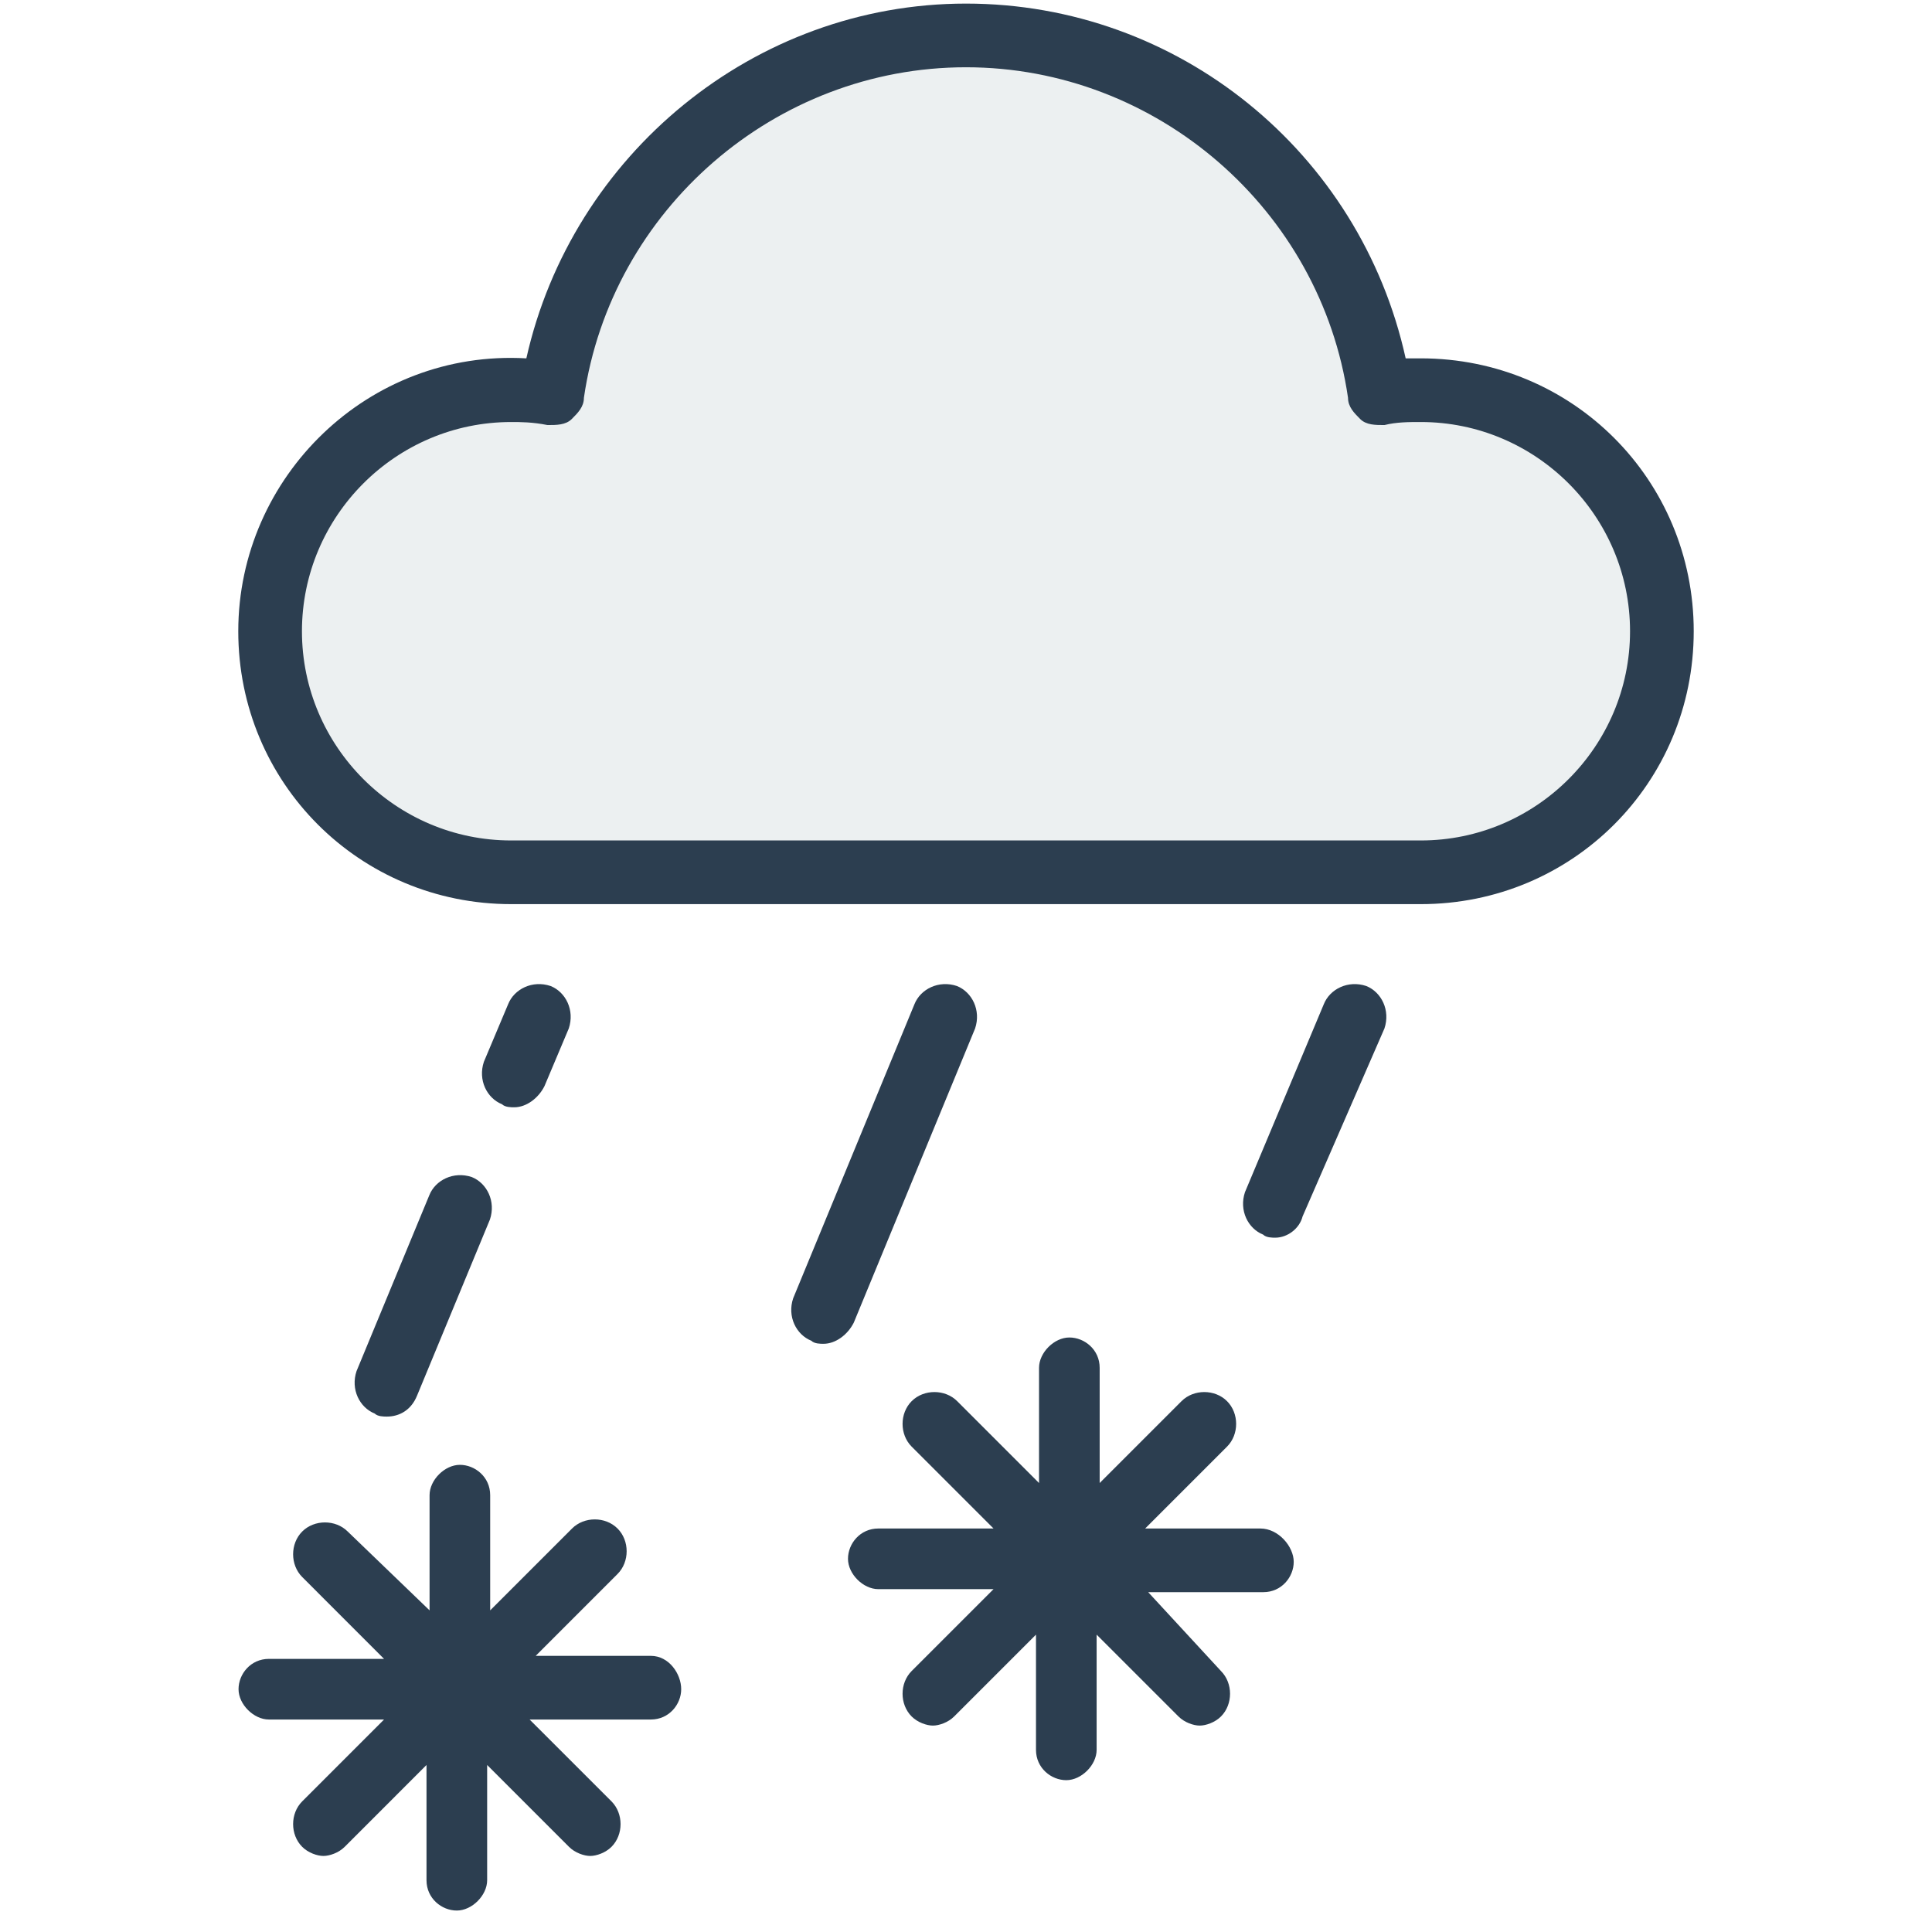
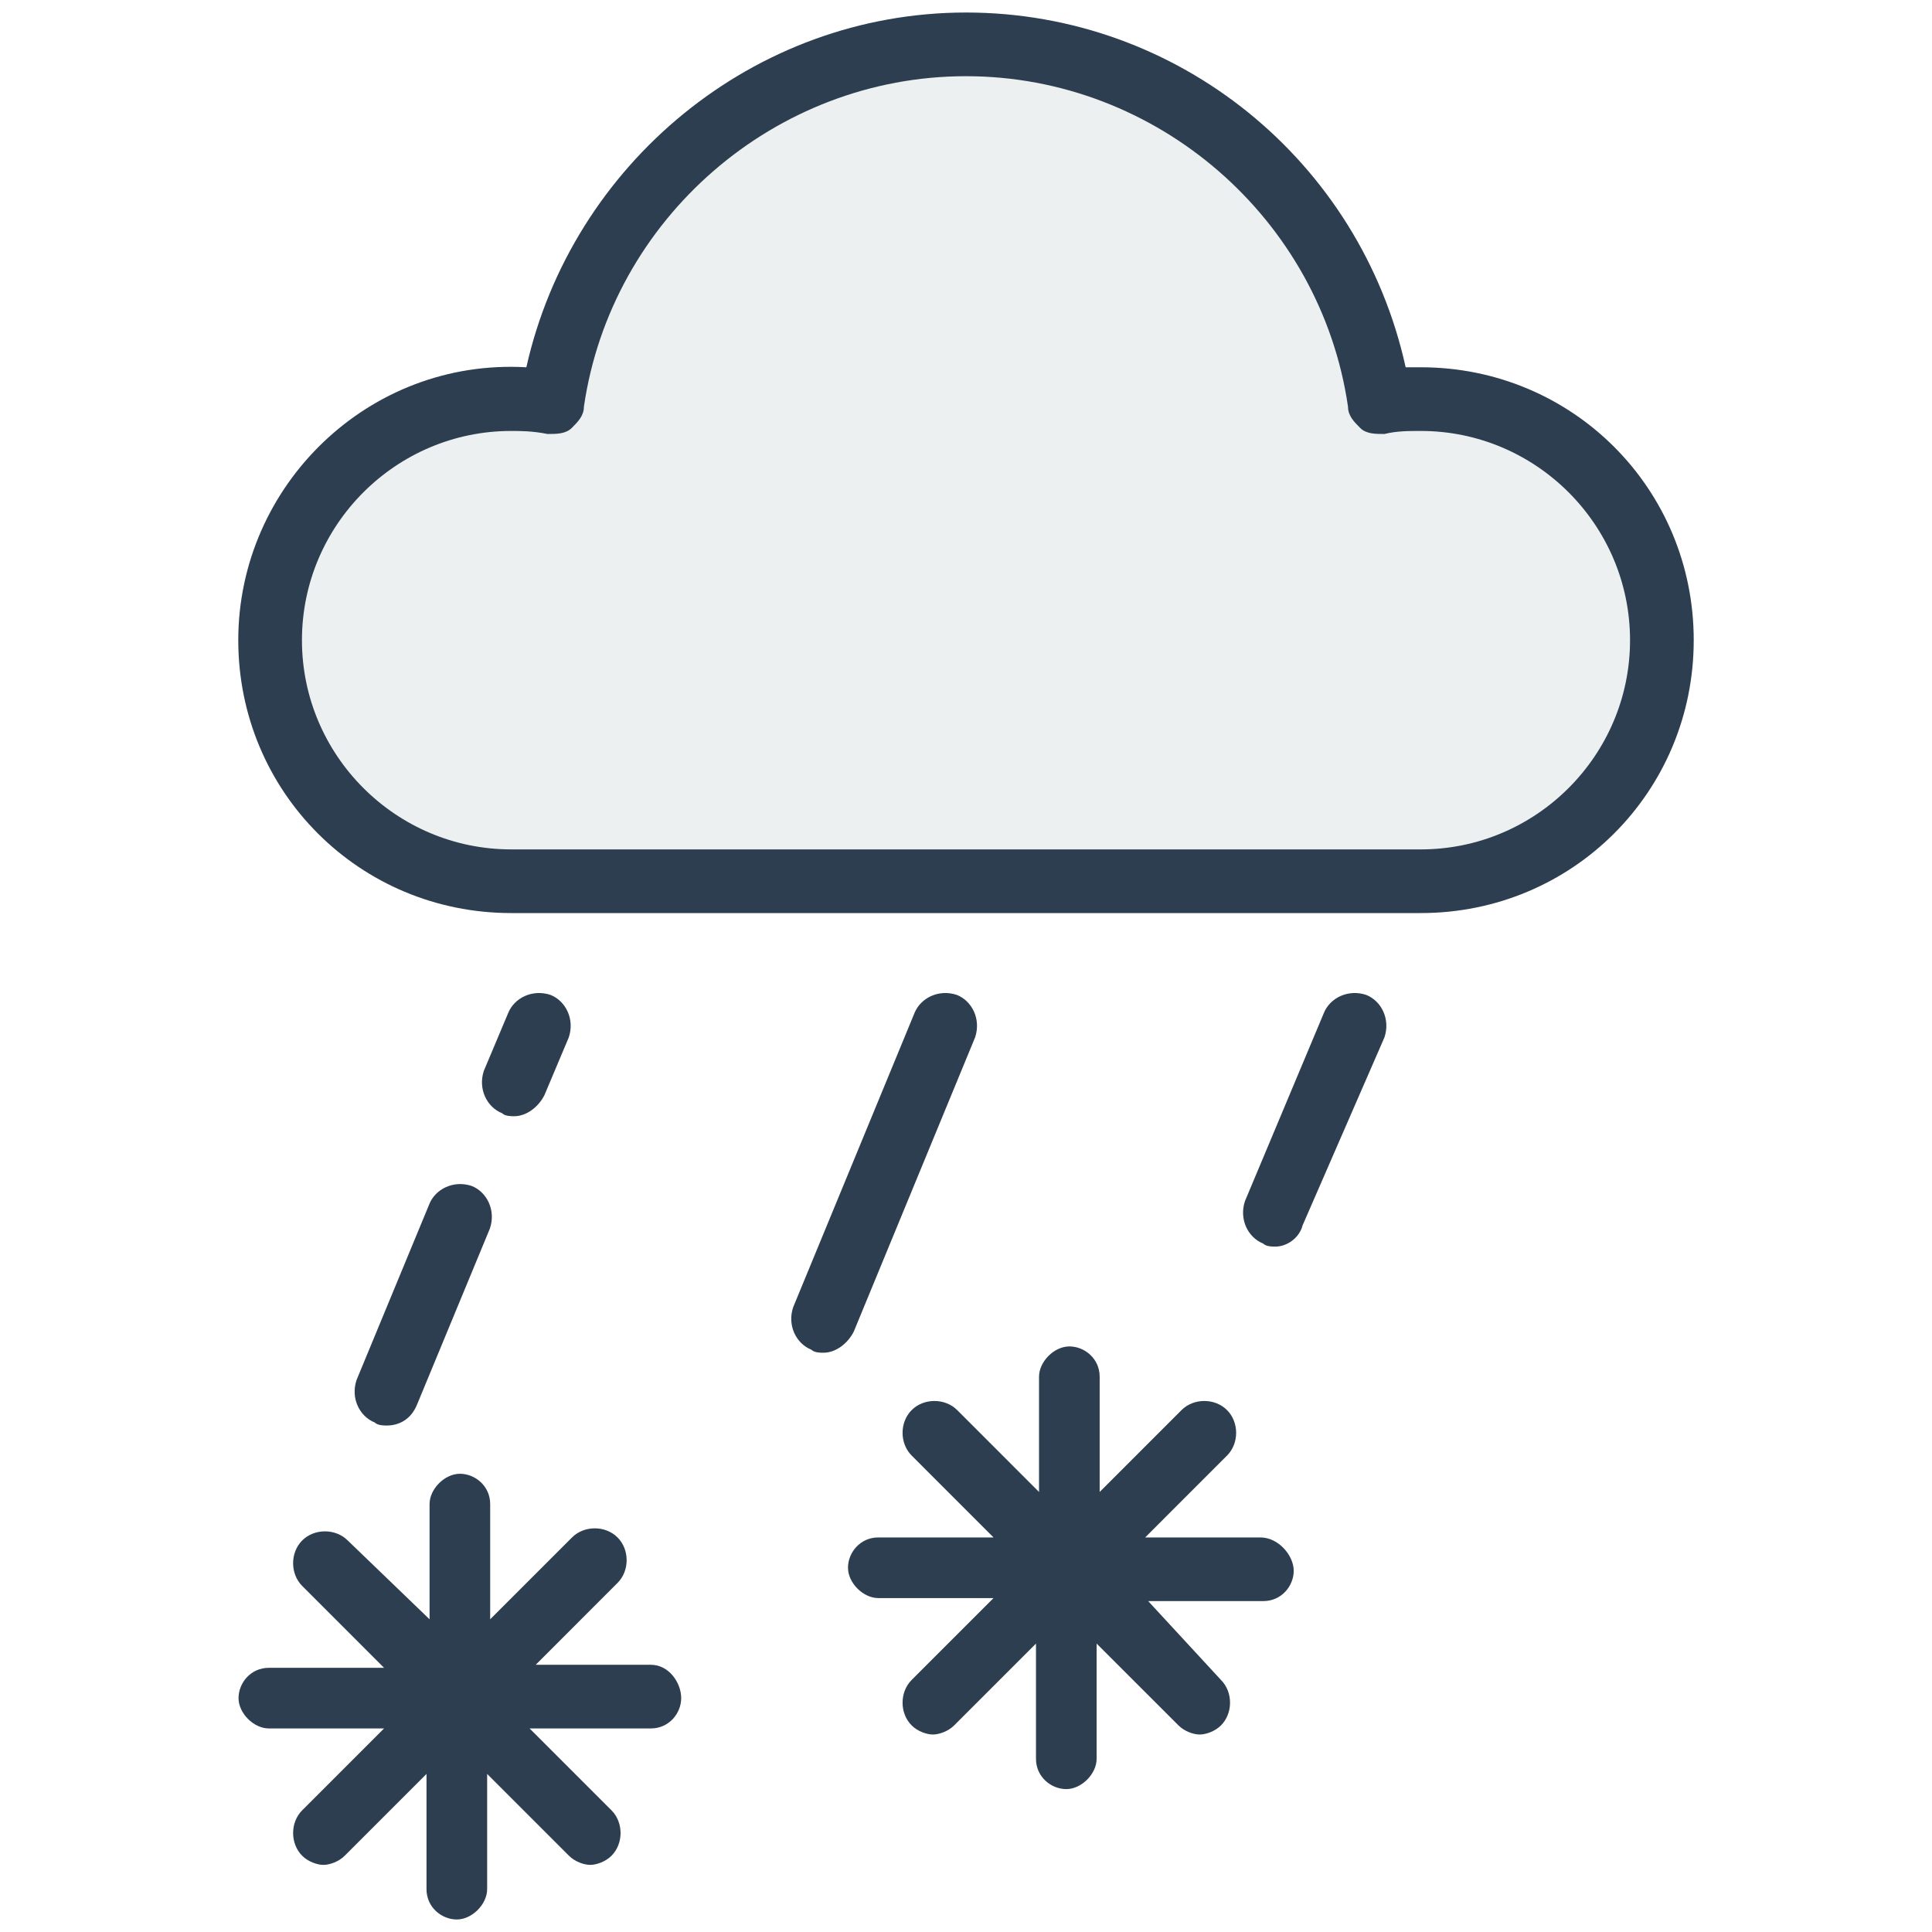
- <svg xmlns="http://www.w3.org/2000/svg" version="1.1" id="Layer_1" x="0px" y="0px" width="538.582px" height="538.582px" viewBox="-297.5 420.5 538.582 538.582" enable-background="new -297.5 420.5 538.582 538.582" xml:space="preserve">
+ <svg xmlns="http://www.w3.org/2000/svg" version="1.1" id="Layer_1" x="0px" y="0px" width="538.582px" height="538.582px" viewBox="0 0 538.582 538.582" enable-background="new 0 0 538.582 538.582" xml:space="preserve">
  <g>
-     <path fill="#ECF0F1" d="M-161.404,535.237c-33.918,0-61.587,27.761-61.587,61.782c0,34.027,27.668,61.783,61.587,61.783h267.772   c33.917,0,61.587-27.756,61.587-61.783c0-34.021-27.67-61.782-61.587-61.782c-3.569,0-7.142,0-10.711,0.896   c-2.678,0-5.354,0-7.144-1.788c-1.784-1.792-3.572-3.582-3.572-6.269c-8.029-55.515-56.233-97.598-112.463-97.598   c-56.237,0-104.429,42.085-112.464,97.598c0,2.687-1.785,4.477-3.572,6.269c-1.783,1.791-4.468,1.791-7.143,1.791   C-155.156,535.237-158.726,535.237-161.404,535.237z" />
+     <path fill="#ECF0F1" d="M136.096,117.226c-33.918,0-61.588,27.761-61.588,61.782c0,34.027,27.668,61.783,61.588,61.783h267.771   c33.917,0,61.587-27.756,61.587-61.783c0-34.021-27.67-61.782-61.587-61.782c-3.569,0-7.142,0-10.711,0.896   c-2.678,0-5.354,0-7.144-1.788c-1.784-1.792-3.572-3.582-3.572-6.27c-8.029-55.515-56.233-97.598-112.463-97.598   c-56.237,0-104.43,42.085-112.464,97.598c0,2.688-1.785,4.478-3.572,6.27c-1.783,1.791-4.468,1.791-7.144,1.791   C142.344,117.226,138.774,117.226,136.096,117.226z" />
    <g>
      <g>
        <g>
-           <path fill="#2C3E50" d="M-67.937,795.111c-0.852,0-2.536,0-3.382-0.849c-4.231-1.689-6.77-6.763-5.071-11.834l33.812-81.989      c1.69-4.231,6.771-6.765,11.834-5.071c4.231,1.688,6.771,6.765,5.071,11.834l-33.811,81.993      C-61.177,792.579-64.558,795.111-67.937,795.111z" />
+           <path fill="#2C3E50" d="M229.563,377.099c-0.853,0-2.536,0-3.382-0.848c-4.231-1.689-6.771-6.764-5.071-11.834l33.812-81.99      c1.69-4.23,6.771-6.764,11.834-5.07c4.231,1.688,6.771,6.766,5.071,11.834l-33.811,81.992      C236.323,374.568,232.942,377.099,229.563,377.099z" />
        </g>
        <g>
-           <path fill="#2C3E50" d="M58.01,765.527c-0.851,0-2.535,0-3.38-0.852c-4.231-1.686-6.767-6.761-5.073-11.834l21.979-52.402      c1.689-4.231,6.767-6.766,11.834-5.072c4.229,1.688,6.767,6.766,5.07,11.834l-22.822,52.408      C64.772,762.99,61.391,765.527,58.01,765.527z" />
+           <path fill="#2C3E50" d="M355.51,347.515c-0.851,0-2.534,0-3.38-0.852c-4.23-1.686-6.767-6.762-5.072-11.834l21.979-52.402      c1.689-4.23,6.768-6.766,11.834-5.072c4.229,1.689,6.768,6.768,5.07,11.834l-22.822,52.408      C362.272,344.978,358.891,347.515,355.51,347.515z" />
        </g>
        <g>
-           <path fill="#2C3E50" d="M-189.659,815.401c-0.847,0-2.531,0-3.383-0.846c-4.225-1.689-6.762-6.766-5.064-11.834l20.282-49.025      c1.689-4.23,6.767-6.767,11.837-5.071c4.229,1.688,6.764,6.766,5.067,11.834l-20.287,49.023      C-182.896,813.709-186.277,815.401-189.659,815.401z" />
+           <path fill="#2C3E50" d="M107.841,397.39c-0.847,0-2.53,0-3.383-0.846c-4.225-1.689-6.762-6.768-5.063-11.834l20.281-49.025      c1.689-4.23,6.768-6.768,11.838-5.072c4.229,1.689,6.764,6.768,5.066,11.834l-20.287,49.023      C114.604,395.697,111.223,397.39,107.841,397.39z" />
        </g>
        <g>
-           <path fill="#2C3E50" d="M-154.156,729.179c-0.853,0-2.536,0-3.389-0.845c-4.227-1.69-6.761-6.766-5.064-11.834l6.763-16.062      c1.69-4.231,6.763-6.766,11.834-5.07c4.228,1.687,6.763,6.762,5.071,11.834l-6.77,16.061      C-147.394,726.644-150.775,729.179-154.156,729.179z" />
+           <path fill="#2C3E50" d="M143.344,311.168c-0.854,0-2.536,0-3.39-0.844c-4.227-1.691-6.761-6.768-5.063-11.834l6.763-16.062      c1.69-4.232,6.763-6.766,11.834-5.07c4.228,1.688,6.763,6.762,5.071,11.834l-6.771,16.061      C150.106,308.633,146.725,311.168,143.344,311.168z" />
        </g>
        <g>
-           <path fill="#2C3E50" d="M98.58,672.545h-253.583c-42.264,0-76.074-33.812-76.074-76.073c0-43.109,36.352-78.611,80.307-76.074      c12.68-56.635,63.396-98.897,122.56-98.897c59.166,0,109.894,41.418,122.565,98.897c1.689,0,3.381,0,4.227,0      c42.269,0,76.077,33.812,76.077,76.074C174.657,638.735,140.845,672.545,98.58,672.545z M-155.003,538.148      c-32.121,0-58.323,26.205-58.323,58.325c0,32.121,26.202,58.323,58.323,58.323H98.58c32.122,0,58.324-26.202,58.324-58.323      c0-32.12-26.203-58.325-58.324-58.325c-3.38,0-6.761,0-10.142,0.846c-2.538,0-5.072,0-6.764-1.688      c-1.689-1.69-3.389-3.384-3.389-5.917c-7.602-52.406-53.251-92.138-106.504-92.138s-98.895,39.73-106.505,92.138      c0,2.533-1.69,4.227-3.382,5.917c-1.69,1.688-4.231,1.688-6.767,1.688C-149.086,538.148-152.467,538.148-155.003,538.148z" />
+           <path fill="#2C3E50" d="M396.08,254.534H142.497c-42.264,0-76.074-33.812-76.074-76.073c0-43.109,36.353-78.611,80.308-76.074      C159.41,45.752,210.126,3.49,269.29,3.49c59.166,0,109.895,41.418,122.565,98.896c1.688,0,3.381,0,4.227,0      c42.27,0,76.077,33.812,76.077,76.074C472.157,220.724,438.345,254.534,396.08,254.534z M142.497,120.137      c-32.121,0-58.323,26.205-58.323,58.325c0,32.121,26.202,58.323,58.323,58.323H396.08c32.122,0,58.324-26.202,58.324-58.323      c0-32.12-26.203-58.325-58.324-58.325c-3.38,0-6.761,0-10.142,0.846c-2.538,0-5.072,0-6.765-1.688      c-1.688-1.69-3.389-3.384-3.389-5.917c-7.602-52.406-53.251-92.138-106.504-92.138s-98.895,39.729-106.505,92.138      c0,2.533-1.69,4.227-3.382,5.917c-1.69,1.688-4.231,1.688-6.768,1.688C148.414,120.137,145.033,120.137,142.497,120.137z" />
        </g>
      </g>
-       <path fill="#2C3E50" d="M53.861,846.601H21.735l22.822-22.822c3.388-3.381,3.388-9.299,0-12.68c-3.382-3.384-9.299-3.384-12.681,0    L9.054,833.921V801.8c0-5.07-4.228-8.45-8.453-8.45c-4.227,0-8.451,4.227-8.451,8.45v32.121l-22.818-22.822    c-3.382-3.384-9.305-3.384-12.686,0c-3.382,3.381-3.382,9.299,0,12.68l22.822,22.822h-32.12c-5.073,0-8.454,4.227-8.454,8.45    c0,4.229,4.231,8.454,8.454,8.454h32.12l-22.822,22.819c-3.382,3.383-3.382,9.302,0,12.683c1.69,1.686,4.231,2.534,5.918,2.534    c1.689,0,4.231-0.849,5.917-2.534l22.821-22.819v32.115c0,5.072,4.231,8.453,8.453,8.453c4.227,0,8.451-4.229,8.451-8.453v-32.115    l22.824,22.819c1.686,1.686,4.227,2.534,5.917,2.534c1.686,0,4.227-0.849,5.917-2.534c3.38-3.381,3.38-9.3,0-12.683l-20.288-21.98    h32.122c5.064,0,8.452-4.231,8.452-8.451C63.157,851.671,58.927,846.601,53.861,846.601z" />
-       <path fill="#2C3E50" d="M-116.046,882.103h-32.118l22.813-22.822c3.388-3.38,3.388-9.299,0-12.68    c-3.381-3.384-9.298-3.384-12.68,0l-22.822,22.819v-32.118c0-5.07-4.227-8.45-8.445-8.45c-4.231,0-8.452,4.229-8.452,8.45v32.118    l-22.822-21.98c-3.382-3.381-9.299-3.381-12.68,0c-3.382,3.383-3.382,9.301,0,12.685l22.814,22.819h-32.113    c-5.071,0-8.452,4.229-8.452,8.453c0,4.227,4.227,8.45,8.452,8.45h32.113l-22.814,22.816c-3.382,3.384-3.382,9.3,0,12.683    c1.687,1.689,4.227,2.535,5.917,2.535c1.687,0,4.227-0.849,5.917-2.535l22.814-22.819v32.122c0,5.069,4.231,8.453,8.453,8.453    c4.231,0,8.454-4.232,8.454-8.453v-32.122l22.822,22.819c1.687,1.689,4.227,2.535,5.917,2.535c1.687,0,4.227-0.849,5.917-2.535    c3.381-3.383,3.381-9.299,0-12.683l-22.822-22.816h33.813c5.065,0,8.446-4.229,8.446-8.45    C-107.593,887.173-110.974,882.103-116.046,882.103z" />
+       <path fill="#2C3E50" d="M351.361,428.59h-32.126l22.822-22.822c3.388-3.381,3.388-9.299,0-12.68c-3.383-3.383-9.3-3.383-12.682,0    l-22.821,22.822v-32.121c0-5.07-4.229-8.449-8.453-8.449c-4.228,0-8.451,4.227-8.451,8.449v32.121l-22.818-22.822    c-3.382-3.383-9.305-3.383-12.686,0c-3.382,3.381-3.382,9.299,0,12.68l22.821,22.822h-32.119c-5.073,0-8.454,4.227-8.454,8.451    c0,4.229,4.23,8.453,8.454,8.453h32.119l-22.821,22.818c-3.382,3.383-3.382,9.303,0,12.684c1.689,1.686,4.23,2.533,5.918,2.533    c1.688,0,4.23-0.848,5.917-2.533l22.82-22.818v32.115c0,5.07,4.231,8.453,8.453,8.453c4.228,0,8.451-4.23,8.451-8.453v-32.115    l22.824,22.818c1.686,1.686,4.227,2.533,5.917,2.533c1.686,0,4.227-0.848,5.917-2.533c3.38-3.381,3.38-9.301,0-12.684    l-20.288-21.979h32.122c5.064,0,8.452-4.232,8.452-8.451C360.657,433.66,356.427,428.59,351.361,428.59z" />
+       <path fill="#2C3E50" d="M181.454,464.092h-32.118l22.813-22.822c3.388-3.379,3.388-9.299,0-12.68    c-3.381-3.383-9.298-3.383-12.68,0l-22.822,22.82v-32.119c0-5.07-4.228-8.449-8.445-8.449c-4.23,0-8.452,4.229-8.452,8.449v32.119    l-22.821-21.98c-3.383-3.381-9.3-3.381-12.681,0c-3.382,3.383-3.382,9.301,0,12.686l22.814,22.818H74.949    c-5.071,0-8.452,4.229-8.452,8.453c0,4.227,4.228,8.449,8.452,8.449h32.113l-22.814,22.816c-3.382,3.385-3.382,9.301,0,12.684    c1.688,1.688,4.228,2.535,5.917,2.535c1.688,0,4.228-0.85,5.917-2.535l22.814-22.82v32.123c0,5.068,4.23,8.453,8.453,8.453    c4.23,0,8.453-4.232,8.453-8.453v-32.123l22.822,22.82c1.688,1.688,4.228,2.535,5.917,2.535c1.688,0,4.228-0.85,5.917-2.535    c3.381-3.383,3.381-9.299,0-12.684l-22.821-22.816h33.812c5.065,0,8.446-4.229,8.446-8.449    C189.907,469.162,186.526,464.092,181.454,464.092z" />
    </g>
  </g>
</svg>
